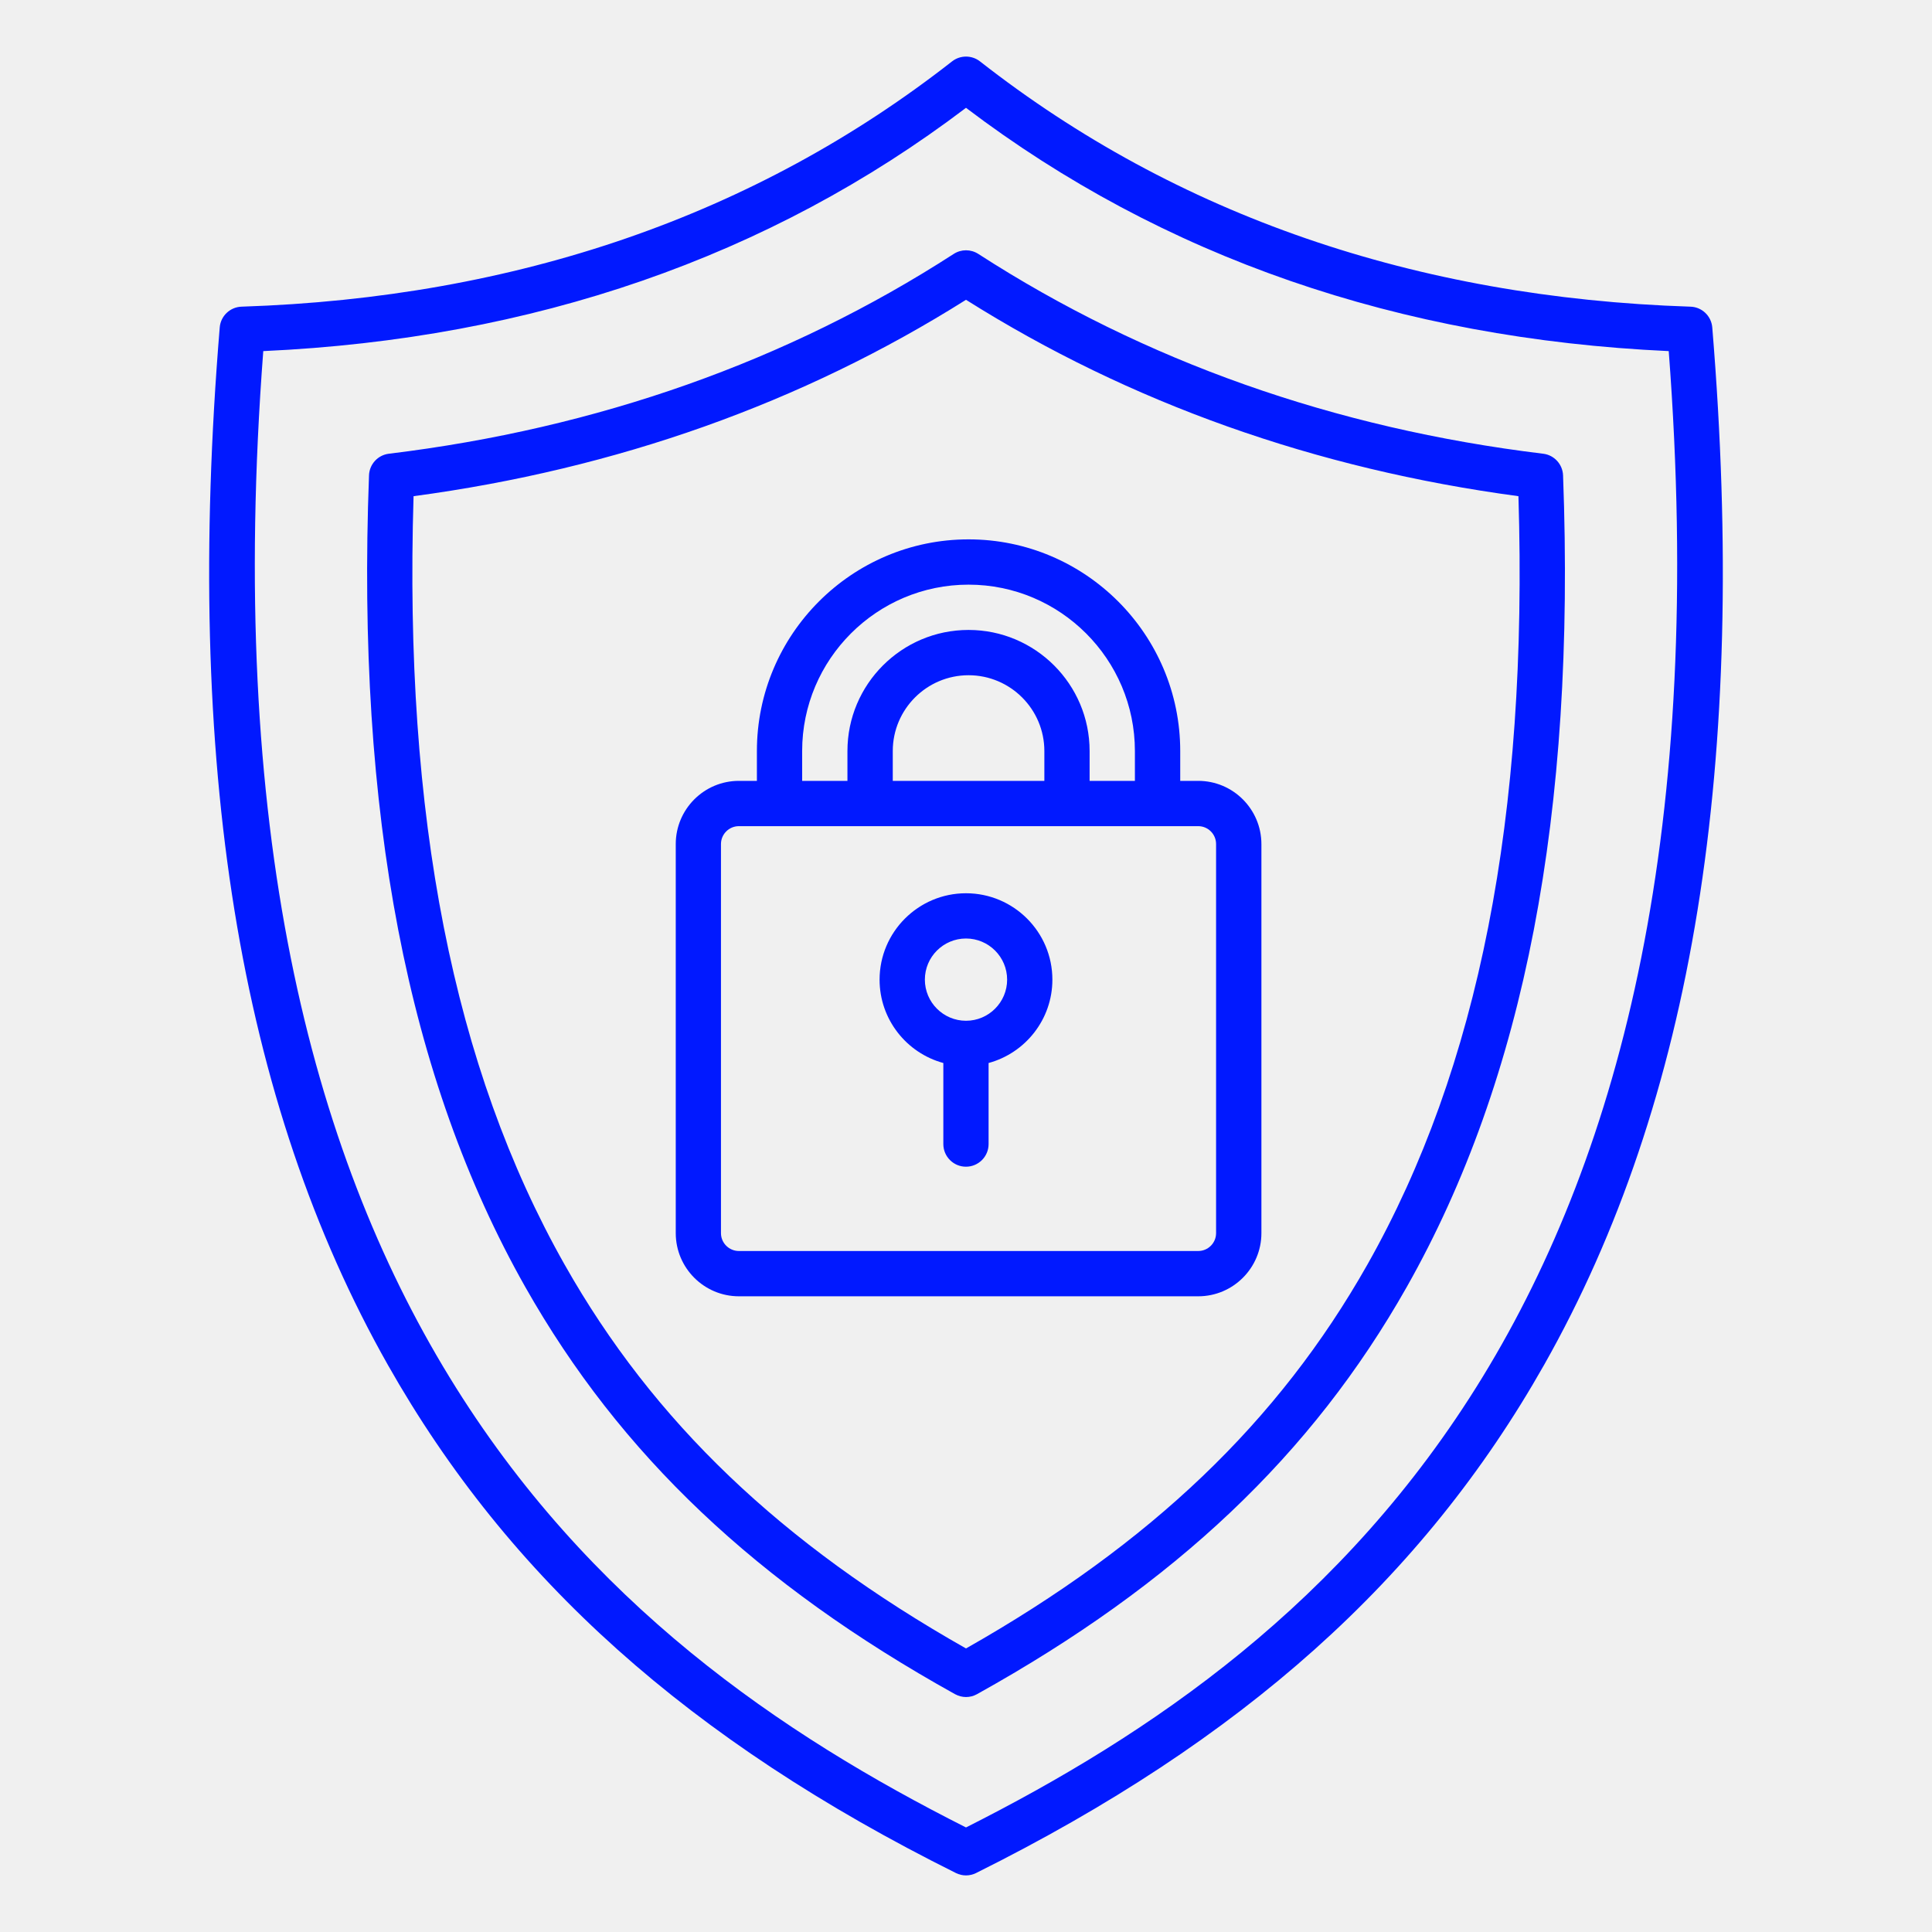
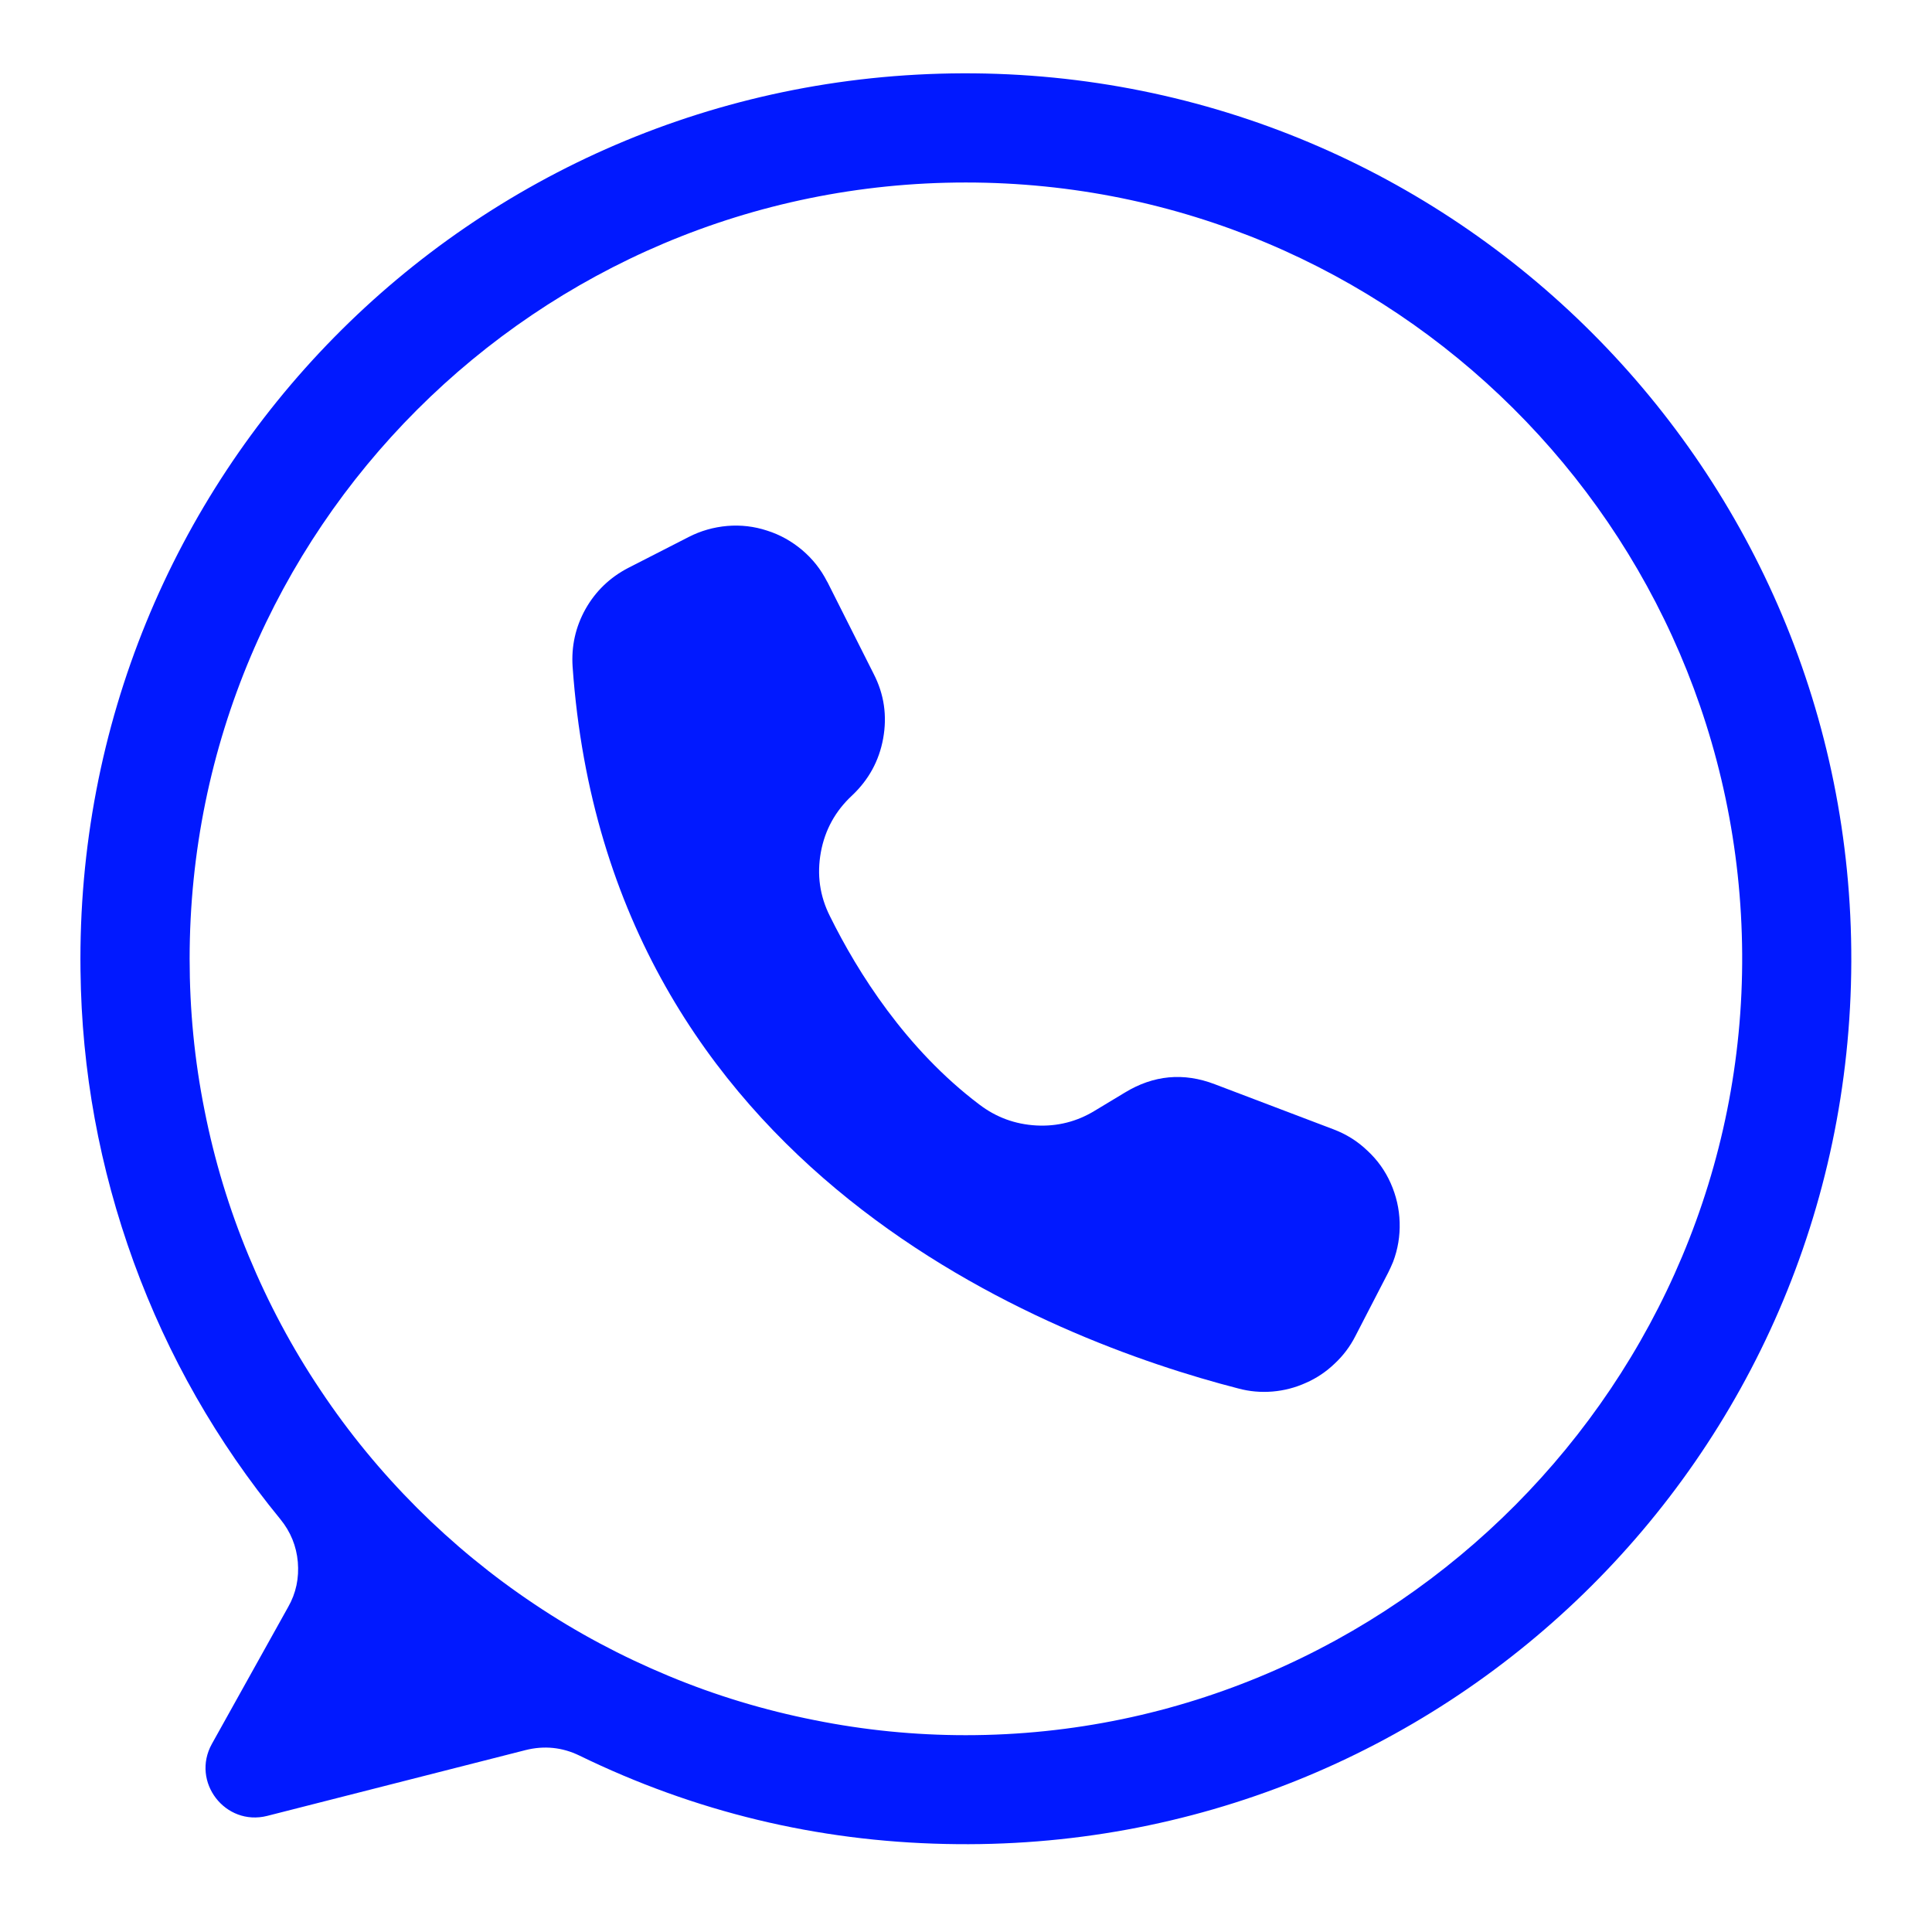
- <svg xmlns="http://www.w3.org/2000/svg" width="52" height="52" viewBox="0 0 52 52" fill="none">
-   <path d="M46.086 8.813C46.06 8.504 45.808 8.263 45.498 8.254C38.101 8.013 31.667 5.793 26.376 1.652C26.155 1.48 25.846 1.48 25.625 1.652C20.333 5.793 13.899 8.013 6.502 8.254C6.192 8.264 5.939 8.505 5.914 8.813C4.95 20.518 6.43 29.65 10.438 36.734C13.699 42.496 18.557 46.843 25.729 50.413C25.814 50.455 25.907 50.477 26 50.477C26.092 50.477 26.186 50.455 26.271 50.413C33.442 46.843 38.3 42.497 41.561 36.734C45.569 29.65 47.05 20.517 46.086 8.813ZM26 49.186C16.088 44.188 5.136 35.096 7.086 9.45C14.347 9.12 20.705 6.918 26 2.902C31.295 6.918 37.653 9.119 44.914 9.45C46.864 35.096 35.911 44.188 26 49.186ZM41.534 12.212C35.917 11.53 30.802 9.722 26.331 6.834C26.13 6.704 25.871 6.704 25.67 6.834C21.199 9.722 16.083 11.53 10.467 12.212C10.169 12.248 9.943 12.495 9.932 12.794C9.59 21.889 10.968 29.035 14.139 34.641C16.691 39.15 20.366 42.632 25.705 45.599C25.798 45.649 25.899 45.676 26.001 45.676C26.102 45.676 26.205 45.65 26.296 45.599C31.636 42.632 35.311 39.15 37.862 34.641C41.034 29.035 42.41 21.889 42.07 12.794C42.058 12.494 41.83 12.247 41.534 12.212ZM36.801 34.041C34.412 38.263 30.974 41.551 26 44.368C21.025 41.551 17.587 38.263 15.199 34.041C12.201 28.742 10.869 21.972 11.131 13.355C16.593 12.623 21.591 10.847 26 8.069C30.409 10.847 35.407 12.623 40.869 13.355C41.131 21.972 39.799 28.742 36.801 34.041ZM32.25 21.017H31.766V20.214C31.766 17.073 29.21 14.517 26.069 14.517C22.928 14.517 20.372 17.073 20.372 20.214V21.017H19.888C18.95 21.017 18.188 21.78 18.188 22.718V33.19C18.188 34.127 18.95 34.89 19.888 34.89H32.251C33.188 34.89 33.951 34.127 33.951 33.19V22.718C33.95 21.78 33.188 21.017 32.25 21.017ZM21.59 20.214C21.59 17.745 23.599 15.736 26.068 15.736C28.537 15.736 30.546 17.745 30.546 20.214V21.017H29.327V20.214C29.327 18.416 27.865 16.955 26.068 16.955C24.27 16.955 22.809 18.417 22.809 20.214V21.017H21.59V20.214ZM28.109 21.017H24.029V20.214C24.029 19.089 24.944 18.174 26.069 18.174C27.194 18.174 28.109 19.089 28.109 20.214V21.017ZM32.731 33.19C32.731 33.455 32.515 33.671 32.25 33.671H19.887C19.622 33.671 19.405 33.455 19.405 33.19V22.718C19.405 22.452 19.622 22.236 19.887 22.236H32.25C32.515 22.236 32.731 22.452 32.731 22.718V33.19ZM26 24.042C24.718 24.042 23.674 25.085 23.674 26.368C23.674 27.439 24.402 28.343 25.39 28.611V30.793C25.39 31.129 25.663 31.402 25.999 31.402C26.335 31.402 26.608 31.129 26.608 30.793V28.611C27.595 28.343 28.325 27.439 28.325 26.368C28.326 25.085 27.282 24.042 26 24.042ZM26 27.474C25.39 27.474 24.893 26.977 24.893 26.367C24.893 25.756 25.39 25.26 26 25.26C26.61 25.26 27.107 25.756 27.107 26.367C27.107 26.977 26.61 27.474 26 27.474Z" fill="#0119FF" />
+ <svg xmlns="http://www.w3.org/2000/svg" width="52" zoomAndPan="magnify" viewBox="0 0 39 39" height="52" preserveAspectRatio="xMidYMid meet" version="1.2">
+   <defs>
+     <clipPath id="d3d8efc3eb">
+       <path d="M 1.496 1.449 L 37.496 1.449 L 37.496 37.449 L 1.496 37.449 Z M 1.496 1.449 " />
+     </clipPath>
+   </defs>
+   <g id="da54b89f6b">
+     <rect x="0" width="39" y="0" height="39" style="fill:#ffffff;fill-opacity:1;stroke:none;" />
+     <rect x="0" width="39" y="0" height="39" style="fill:#ffffff;fill-opacity:1;stroke:none;" />
+     <g clip-rule="nonzero" clip-path="url(#d3d8efc3eb)">
+       <path style=" stroke:none;fill-rule:nonzero;fill:#0119ff;fill-opacity:1;" d="M 19.434 1.48 C 9.465 1.516 1.496 9.625 1.625 19.594 C 1.648 21.613 2.008 23.574 2.699 25.477 C 3.391 27.375 4.379 29.105 5.66 30.668 C 5.867 30.922 5.984 31.211 6.012 31.531 C 6.039 31.855 5.977 32.16 5.816 32.441 L 4.277 35.203 C 3.852 35.969 4.547 36.871 5.395 36.656 L 10.609 35.328 C 10.984 35.234 11.348 35.27 11.695 35.438 C 14.027 36.574 16.492 37.168 19.086 37.223 C 29.109 37.449 37.34 29.438 37.371 19.41 C 37.402 9.496 29.352 1.449 19.434 1.48 Z M 19.496 35.027 C 18.469 35.027 17.449 34.926 16.441 34.723 C 15.43 34.523 14.449 34.227 13.5 33.832 C 12.551 33.438 11.645 32.957 10.789 32.383 C 9.934 31.812 9.145 31.164 8.418 30.438 C 7.688 29.707 7.039 28.918 6.469 28.062 C 5.895 27.207 5.414 26.301 5.02 25.352 C 4.625 24.402 4.328 23.422 4.129 22.414 C 3.926 21.402 3.828 20.383 3.828 19.355 C 3.828 10.699 10.844 3.684 19.496 3.684 C 28.117 3.684 35.113 10.645 35.168 19.254 C 35.223 27.891 28.133 35.027 19.496 35.027 Z M 19.496 35.027 " />
+     </g>
+     <path style=" stroke:none;fill-rule:nonzero;fill:#0119ff;fill-opacity:1;" d="M 16.695 11.738 L 16.703 11.75 L 17.637 13.605 C 17.848 14.016 17.91 14.449 17.828 14.906 C 17.746 15.359 17.535 15.742 17.199 16.059 C 16.863 16.371 16.652 16.754 16.57 17.203 C 16.488 17.656 16.547 18.086 16.754 18.496 C 17.312 19.625 18.285 21.176 19.77 22.297 C 20.109 22.555 20.492 22.695 20.918 22.719 C 21.344 22.742 21.742 22.641 22.105 22.418 L 22.707 22.055 C 23.285 21.703 23.891 21.645 24.523 21.887 L 26.918 22.797 C 27.176 22.895 27.402 23.035 27.602 23.227 C 27.805 23.414 27.961 23.633 28.074 23.887 C 28.184 24.137 28.246 24.398 28.254 24.676 C 28.262 24.949 28.219 25.215 28.121 25.473 C 28.09 25.547 28.059 25.617 28.023 25.688 L 27.359 26.973 C 27.254 27.18 27.113 27.367 26.941 27.527 C 26.77 27.691 26.578 27.82 26.363 27.914 C 26.148 28.012 25.922 28.07 25.688 28.09 C 25.453 28.109 25.223 28.09 24.992 28.027 C 21.234 27.059 12.281 23.68 11.559 13.461 C 11.531 13.047 11.617 12.656 11.82 12.293 C 12.023 11.934 12.312 11.656 12.68 11.465 L 13.902 10.84 C 14.145 10.715 14.406 10.641 14.68 10.617 C 14.953 10.594 15.223 10.625 15.484 10.711 C 15.746 10.793 15.98 10.926 16.191 11.102 C 16.402 11.281 16.57 11.492 16.695 11.738 Z M 16.695 11.738 " />
+   </g>
</svg>
